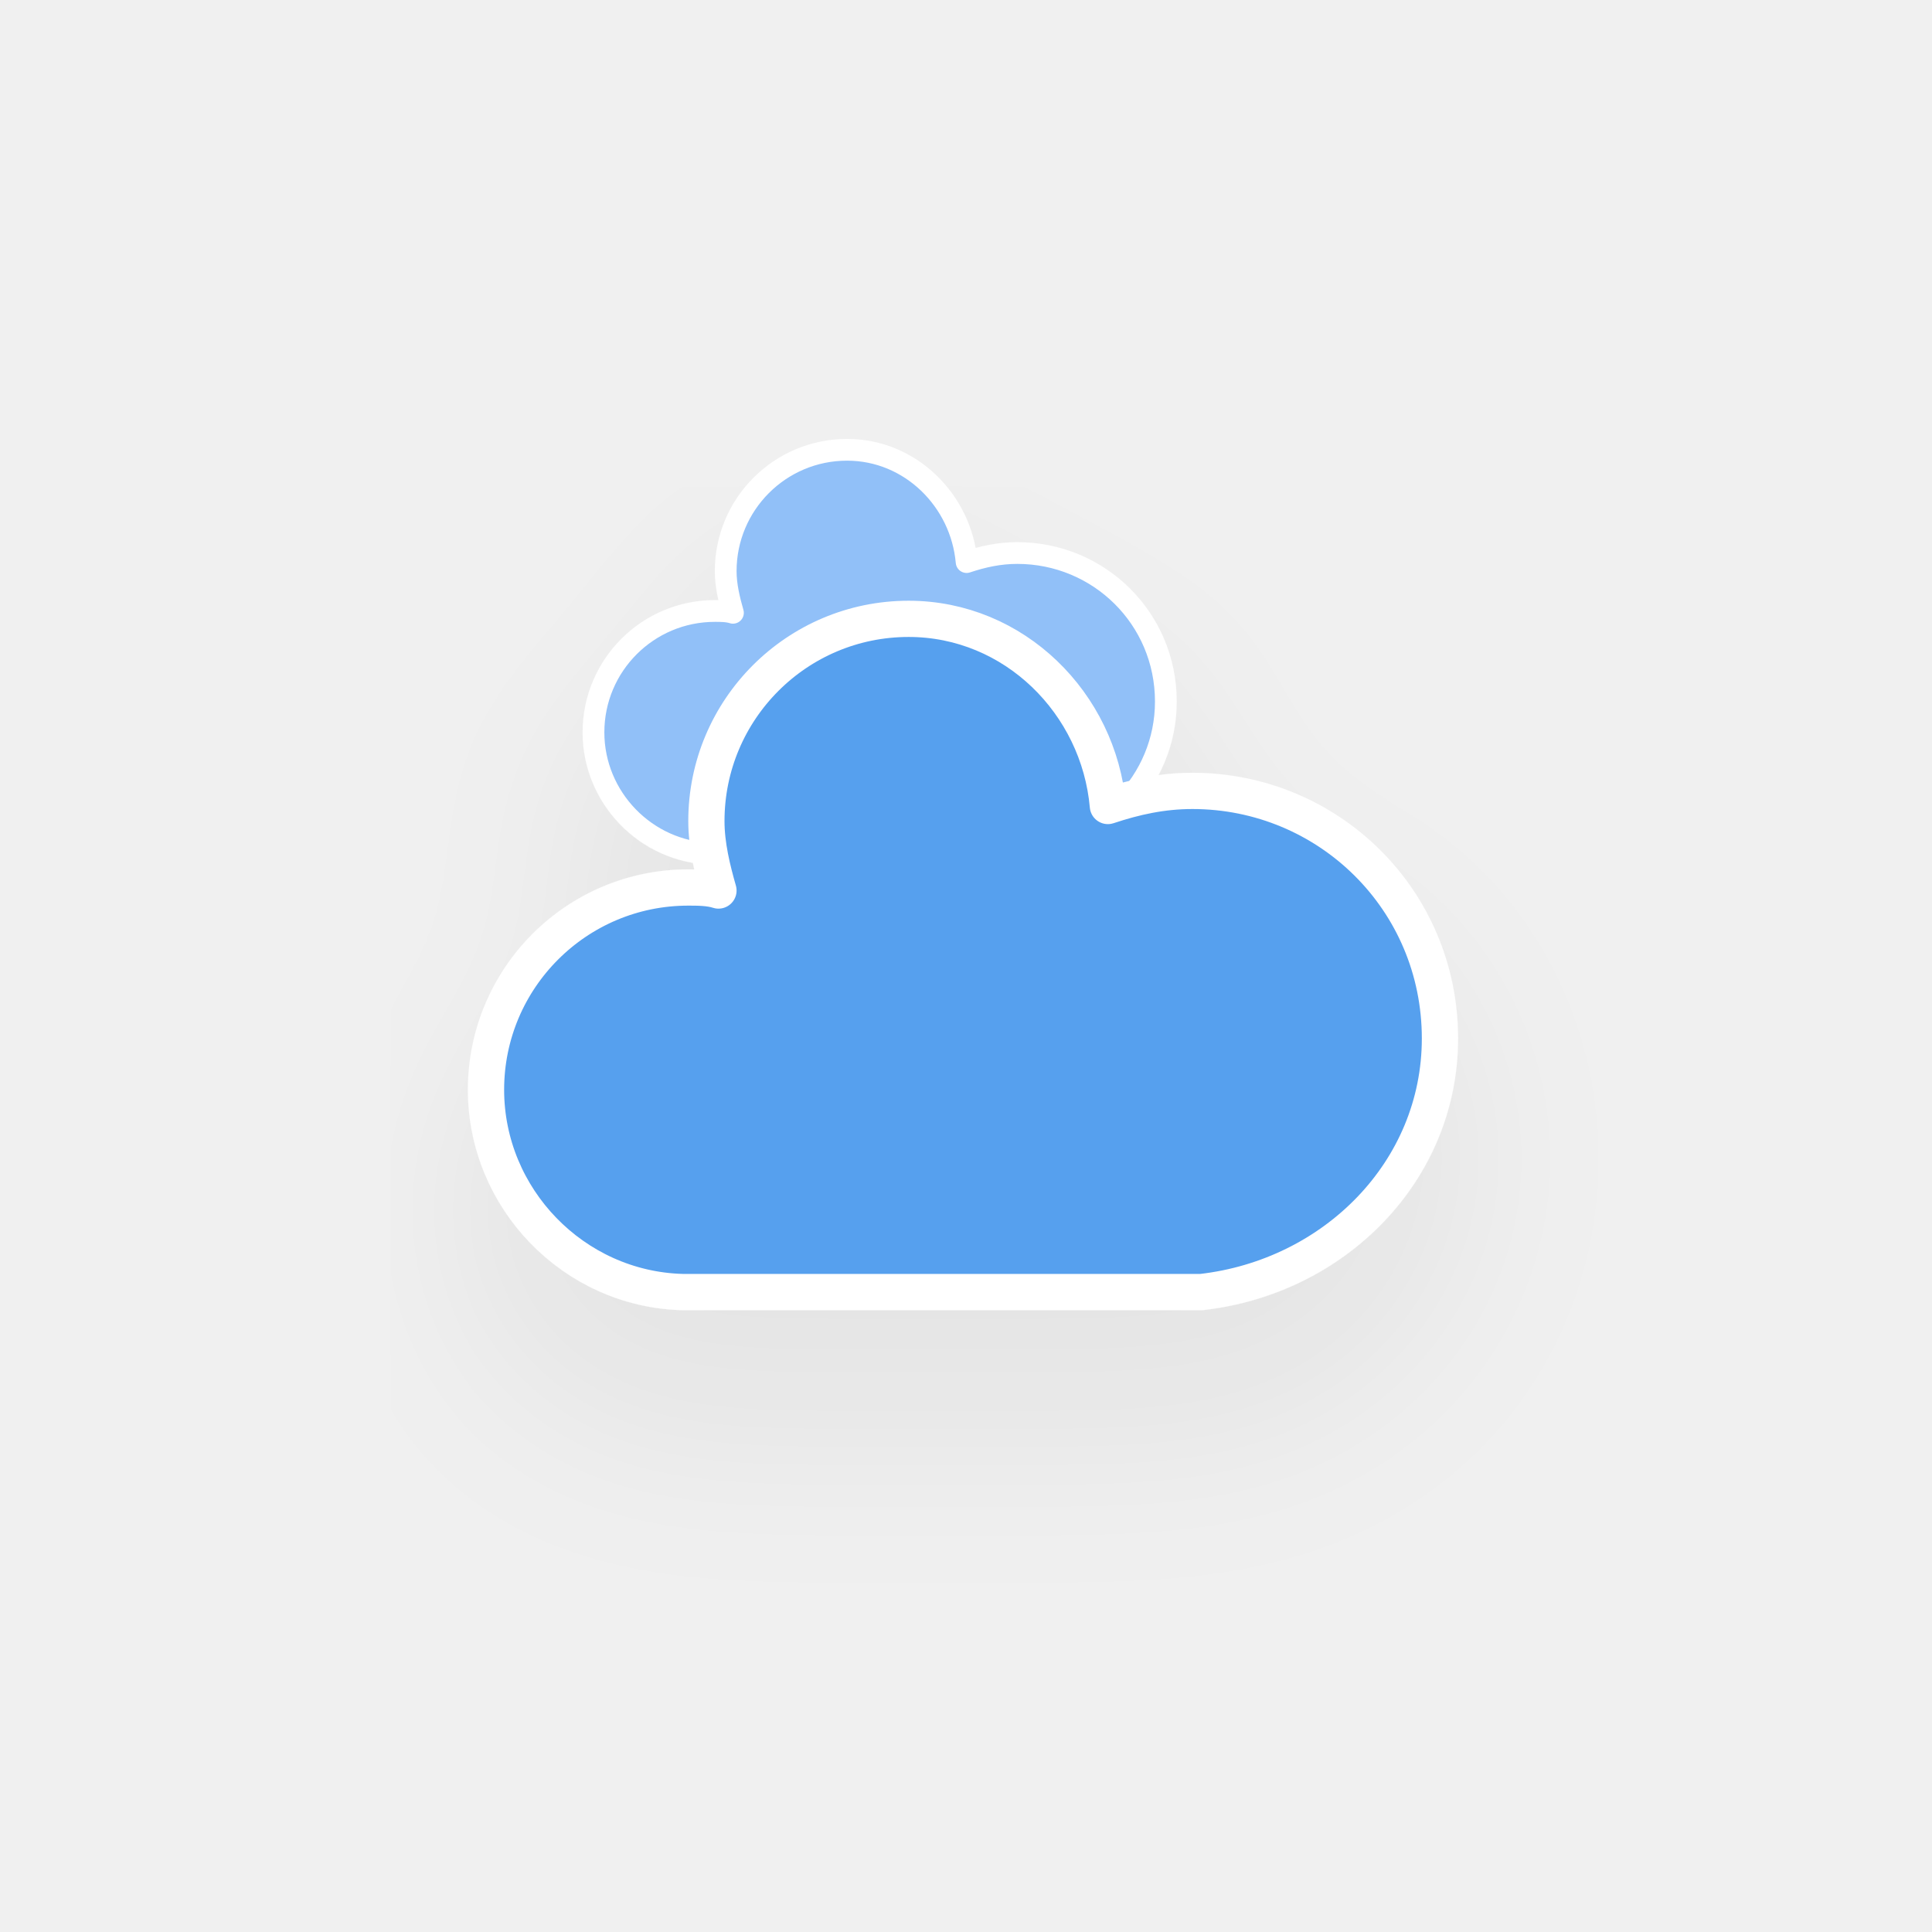
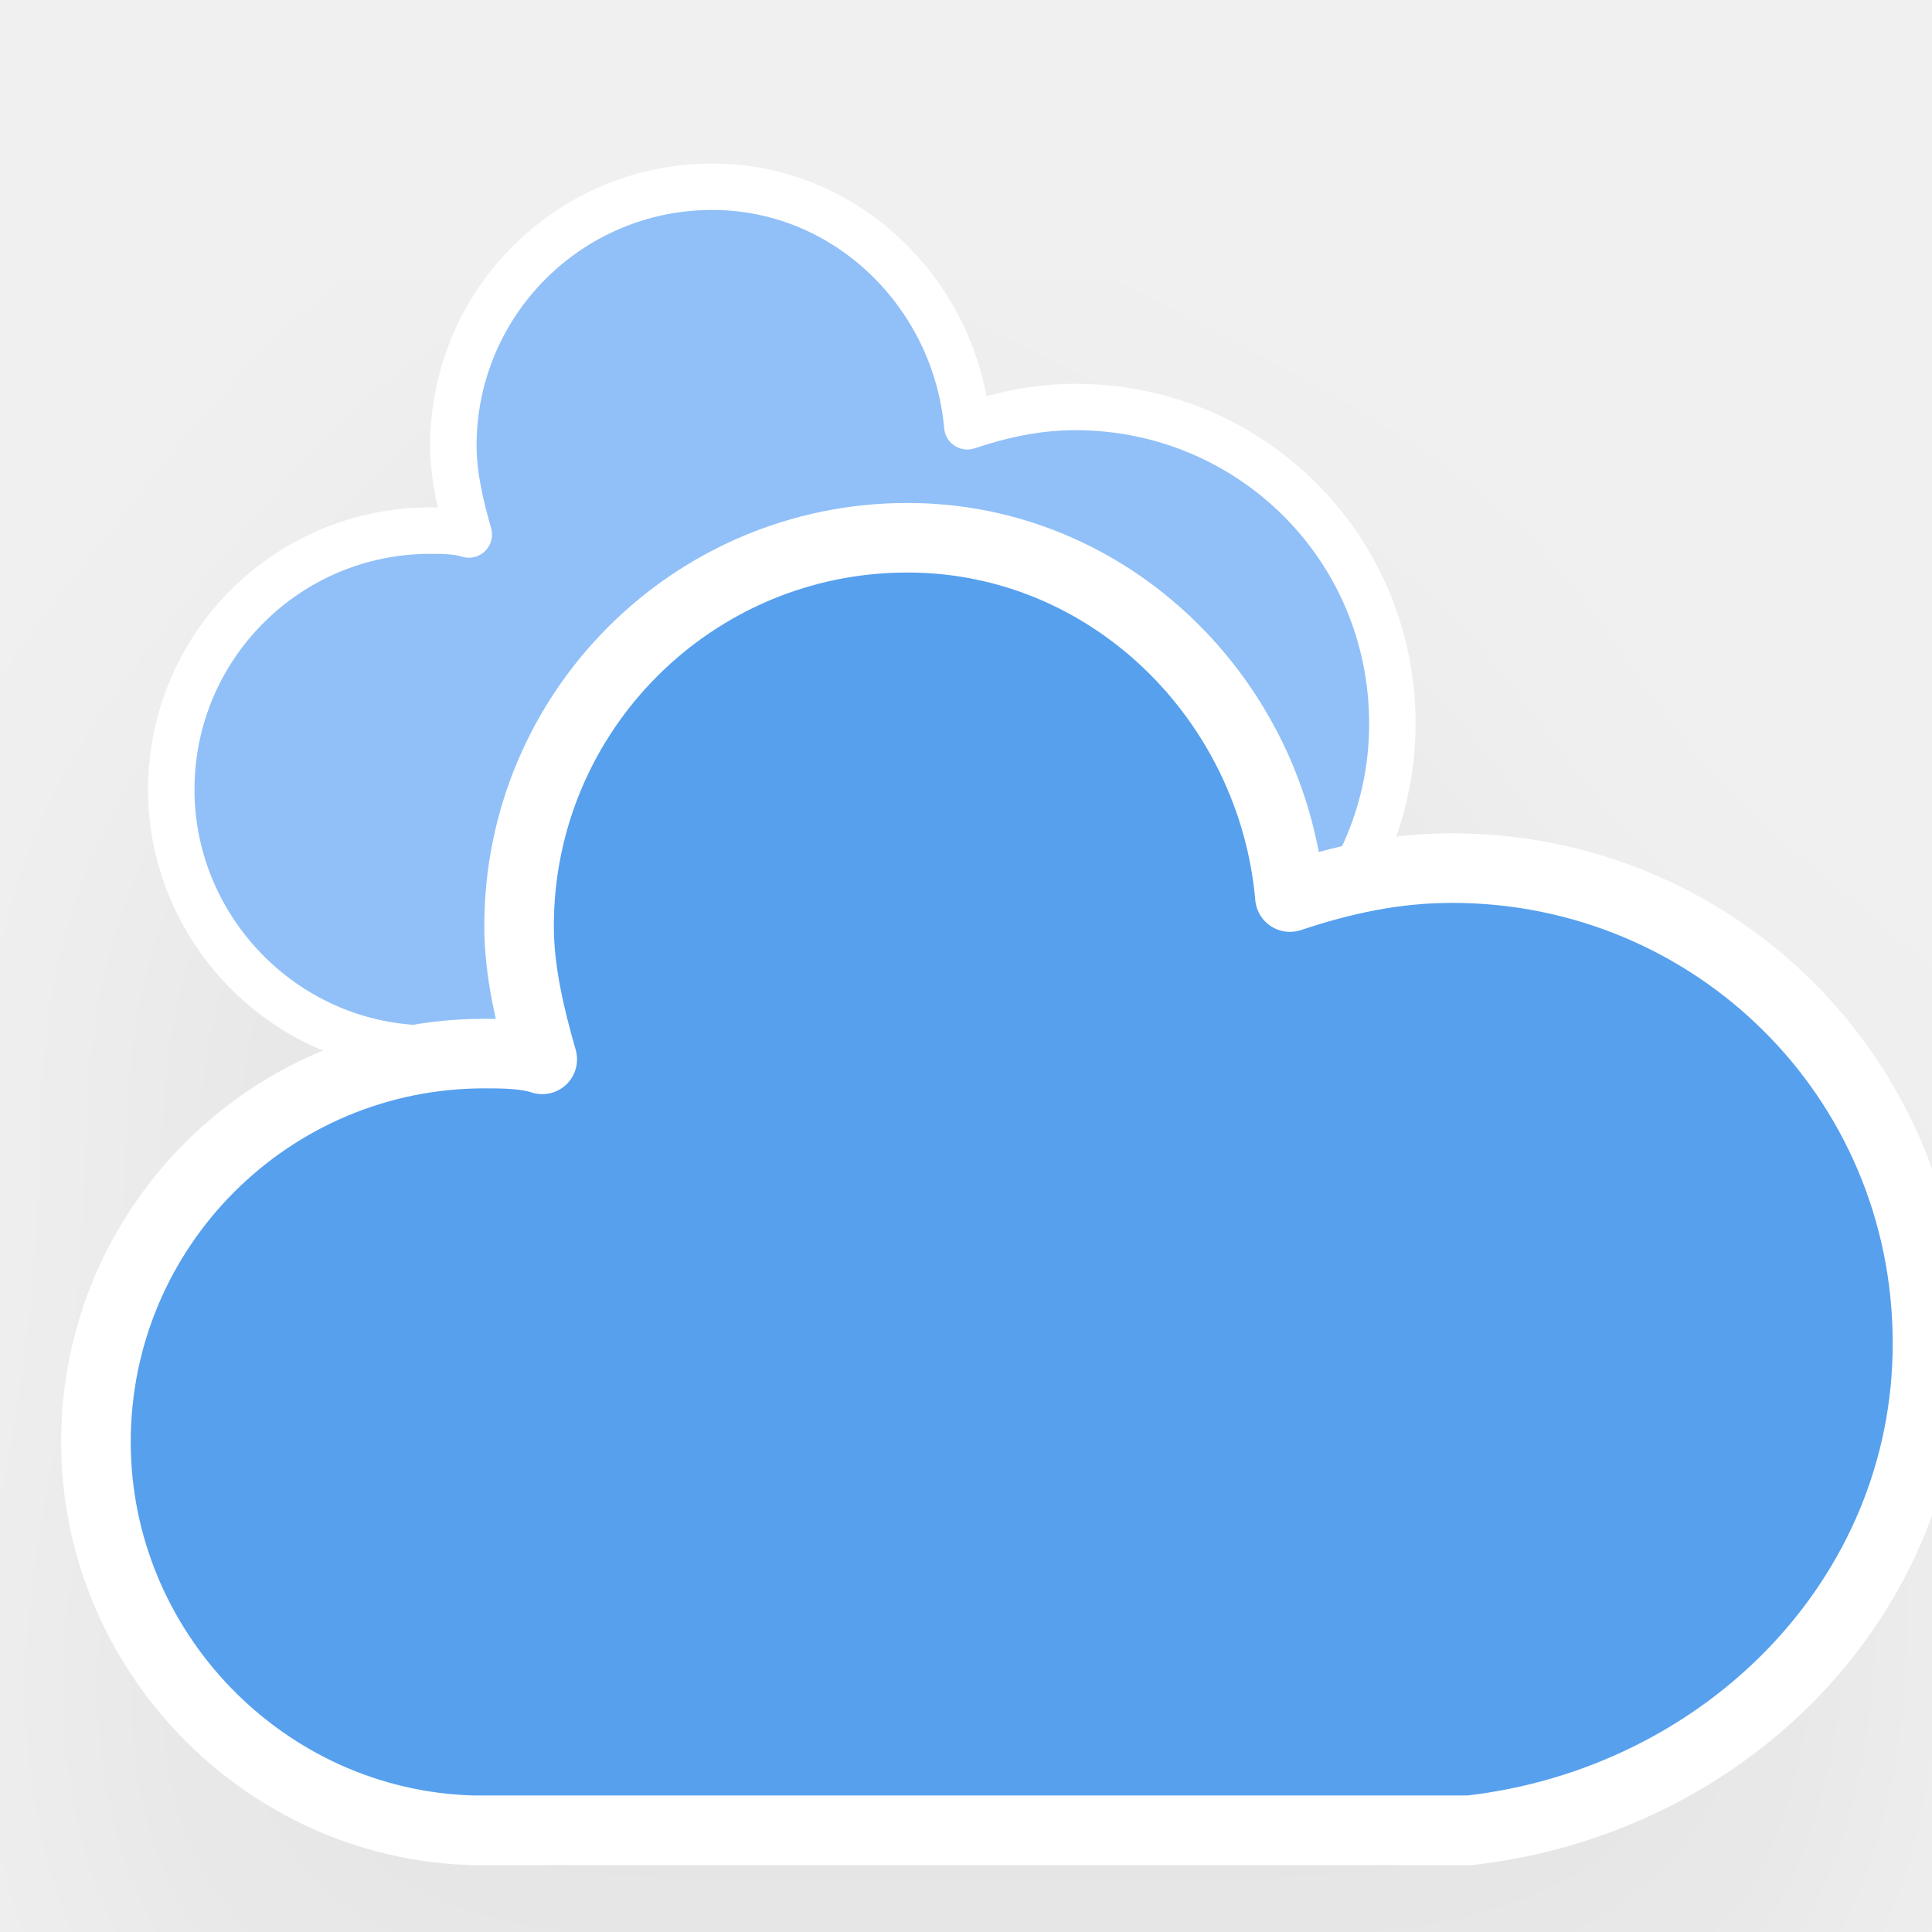
- <svg xmlns="http://www.w3.org/2000/svg" version="1.1" width="64" height="64" viewbox="0 0 64 64">
+ <svg xmlns="http://www.w3.org/2000/svg" version="1.1" width="30" height="30" viewbox="0 0 30 30">
  <defs>
    <filter id="blur" width="200%" height="200%">
      <feGaussianBlur in="SourceAlpha" stdDeviation="3" />
      <feOffset dx="0" dy="4" result="offsetblur" />
      <feComponentTransfer>
        <feFuncA type="linear" slope="0.05" />
      </feComponentTransfer>
      <feMerge>
        <feMergeNode />
        <feMergeNode in="SourceGraphic" />
      </feMerge>
    </filter>
  </defs>
  <g filter="url(#blur)" id="cloudy">
-     <g transform="translate(20,10)">
+     <g>
      <g class="am-weather-cloud-1">
-         <path d="M47.7,35.4     c0-4.6-3.7-8.2-8.2-8.2c-1,0-1.9,0.2-2.8,0.5c-0.3-3.4-3.1-6.2-6.6-6.2c-3.7,0-6.7,3-6.7,6.7c0,0.8,0.2,1.6,0.4,2.3     c-0.3-0.1-0.7-0.1-1-0.1c-3.7,0-6.7,3-6.7,6.7c0,3.6,2.9,6.6,6.5,6.7l17.2,0C44.2,43.3,47.7,39.8,47.7,35.4z" fill="#91C0F8" stroke="white" stroke-linejoin="round" stroke-width="1.2" transform="translate(-10,-8), scale(0.6)" />
+         <path d="M47.7,35.4     c0-4.6-3.7-8.2-8.2-8.2c-1,0-1.9,0.2-2.8,0.5c-0.3-3.4-3.1-6.2-6.6-6.2c-3.7,0-6.7,3-6.7,6.7c0,0.8,0.2,1.6,0.4,2.3     c-0.3-0.1-0.7-0.1-1-0.1c-3.7,0-6.7,3-6.7,6.7c0,3.6,2.9,6.6,6.5,6.7l17.2,0C44.2,43.3,47.7,39.8,47.7,35.4z" fill="#91C0F8" stroke="white" stroke-linejoin="round" stroke-width="1.2" transform="translate(-7,-10), scale(0.6)" />
      </g>
      <g class="am-weather-cloud-2">
-         <path d="M47.7,35.4     c0-4.6-3.7-8.2-8.2-8.2c-1,0-1.9,0.2-2.8,0.5c-0.3-3.4-3.1-6.2-6.6-6.2c-3.7,0-6.7,3-6.7,6.7c0,0.8,0.2,1.6,0.4,2.3     c-0.3-0.1-0.7-0.1-1-0.1c-3.7,0-6.7,3-6.7,6.7c0,3.6,2.9,6.6,6.5,6.7l17.2,0C44.2,43.3,47.7,39.8,47.7,35.4z" fill="#57A0EE" stroke="#FFFFFF" stroke-linejoin="round" stroke-width="1.2" transform="translate(-20,-11)" />
+         <path d="M47.7,35.4     c0-4.6-3.7-8.2-8.2-8.2c-1,0-1.9,0.2-2.8,0.5c-0.3-3.4-3.1-6.2-6.6-6.2c-3.7,0-6.7,3-6.7,6.7c0,0.8,0.2,1.6,0.4,2.3     c-0.3-0.1-0.7-0.1-1-0.1c-3.7,0-6.7,3-6.7,6.7c0,3.6,2.9,6.6,6.5,6.7l17.2,0C44.2,43.3,47.7,39.8,47.7,35.4z" fill="#57A0EE" stroke="#FFFFFF" stroke-linejoin="round" stroke-width="1.2" transform="translate(-13,-11), scale(0.9)" />
      </g>
    </g>
  </g>
</svg>
